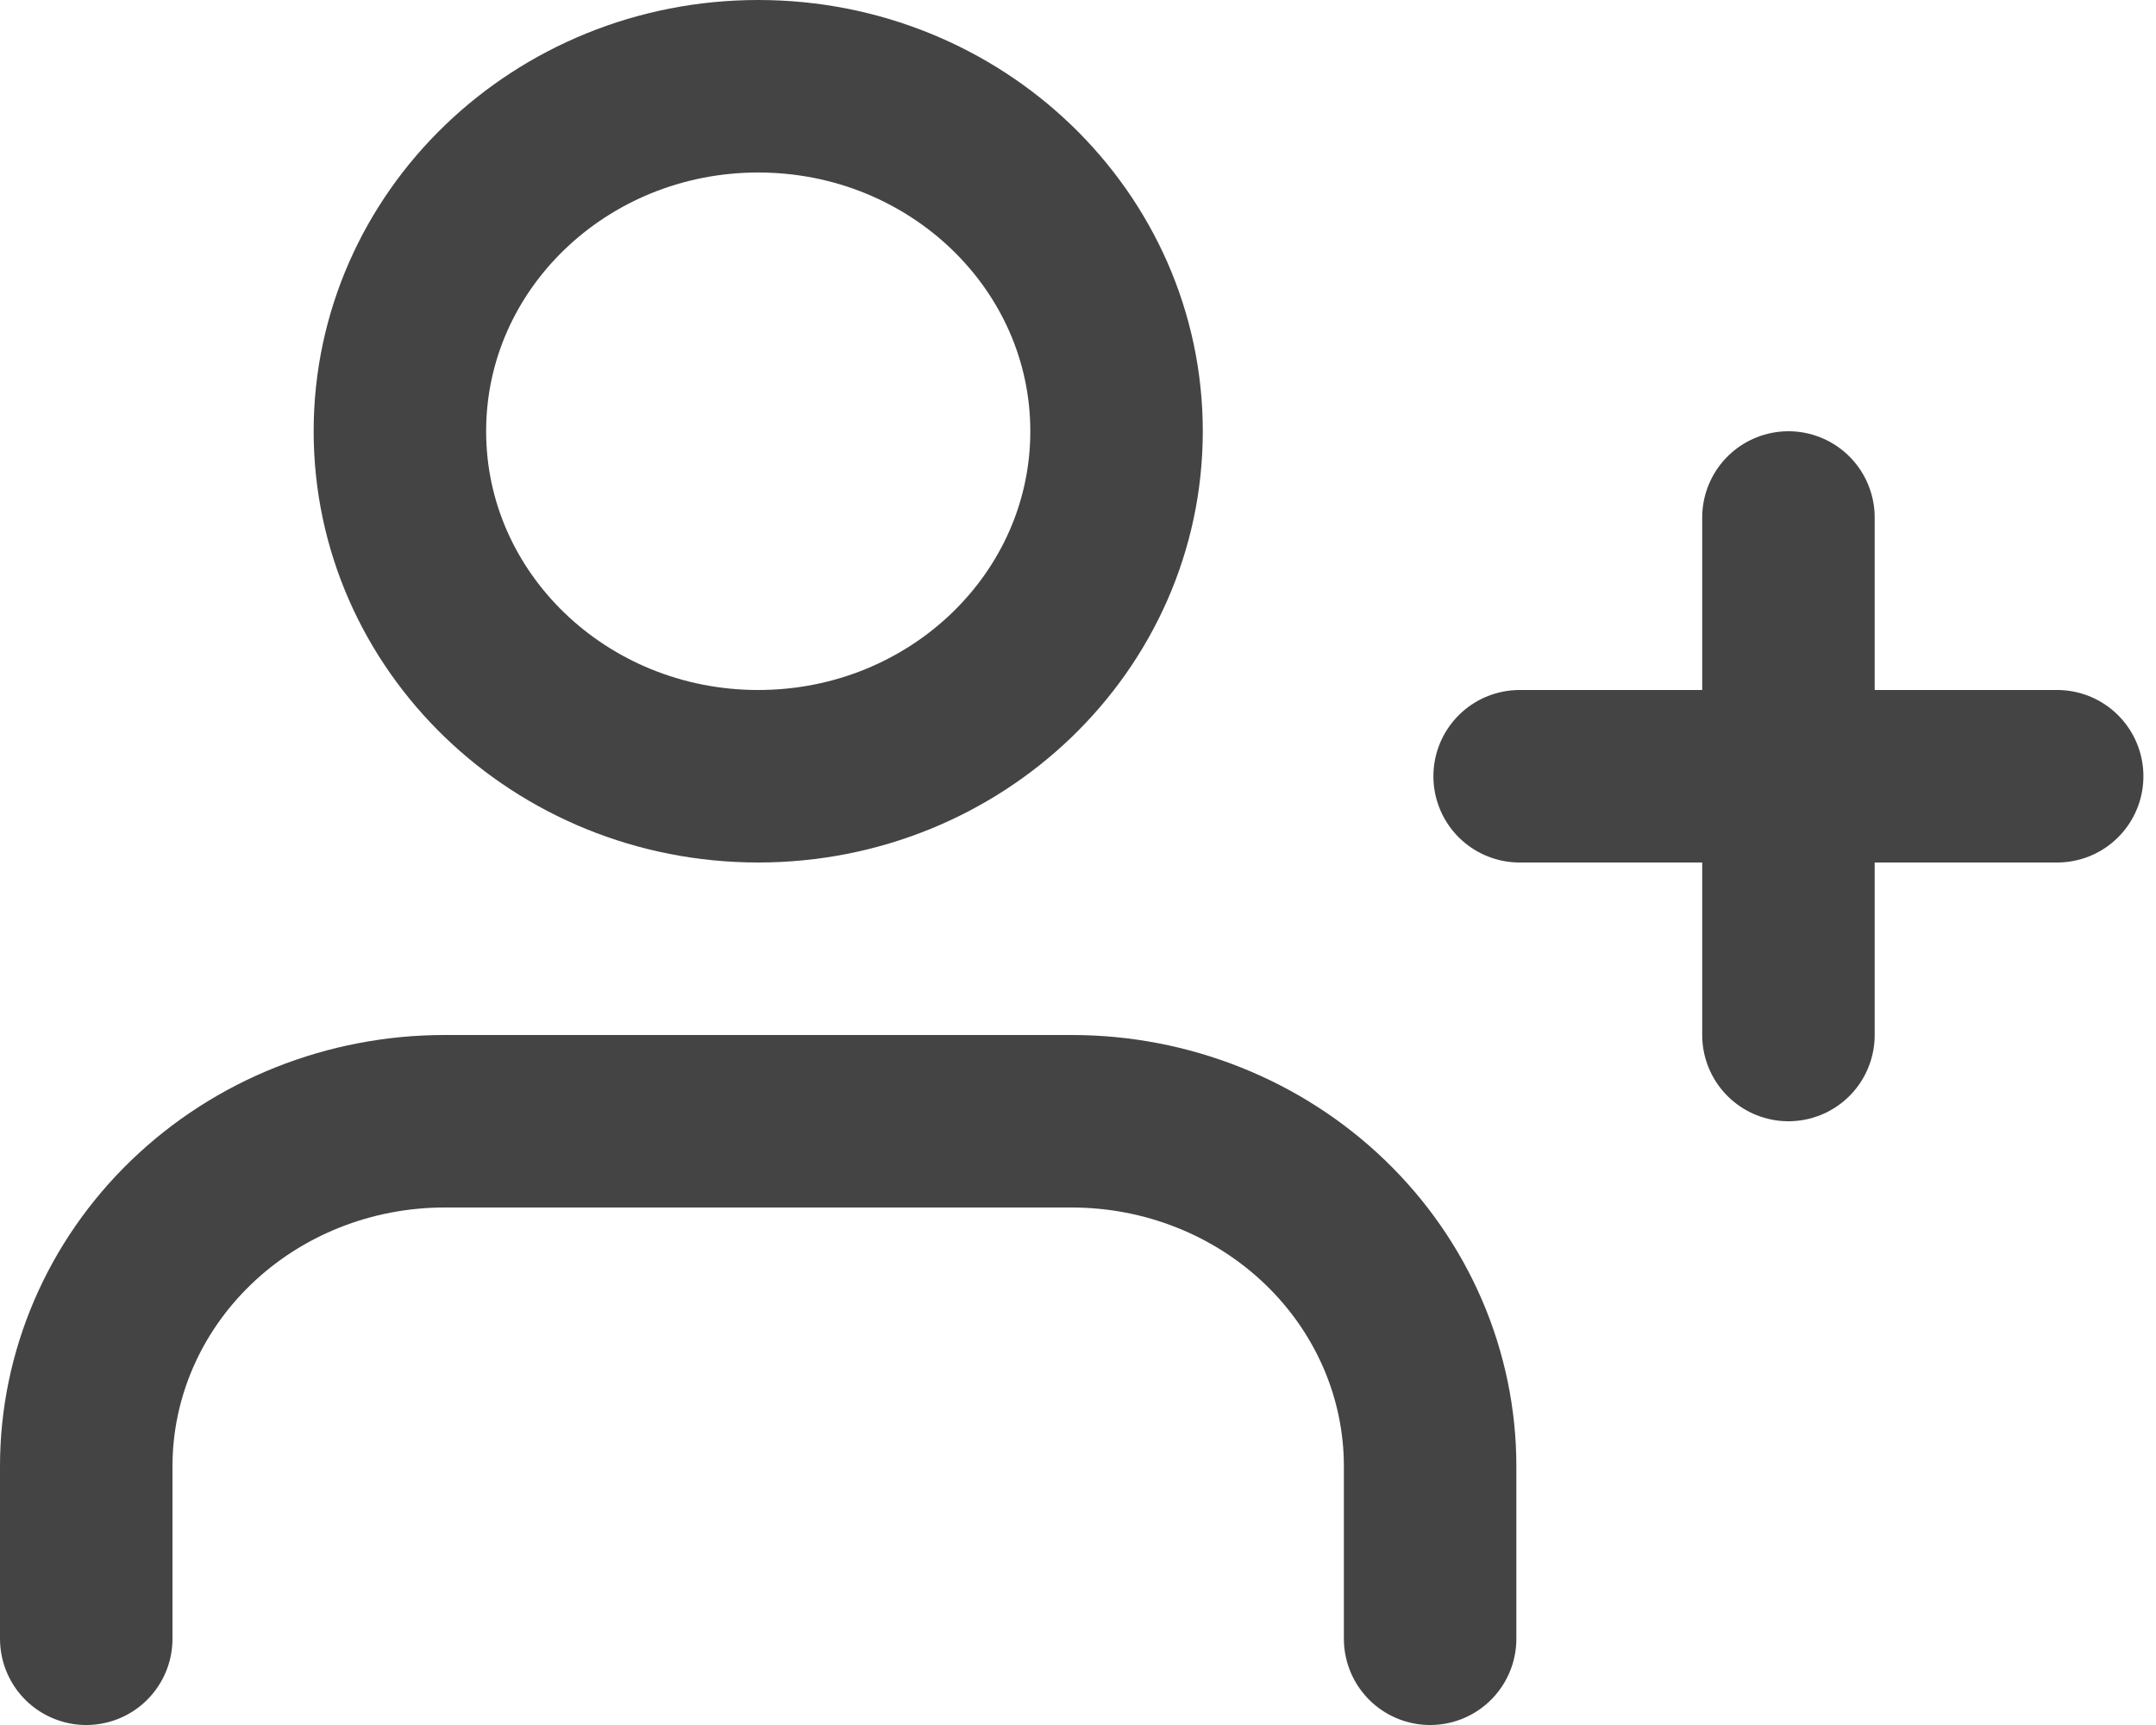
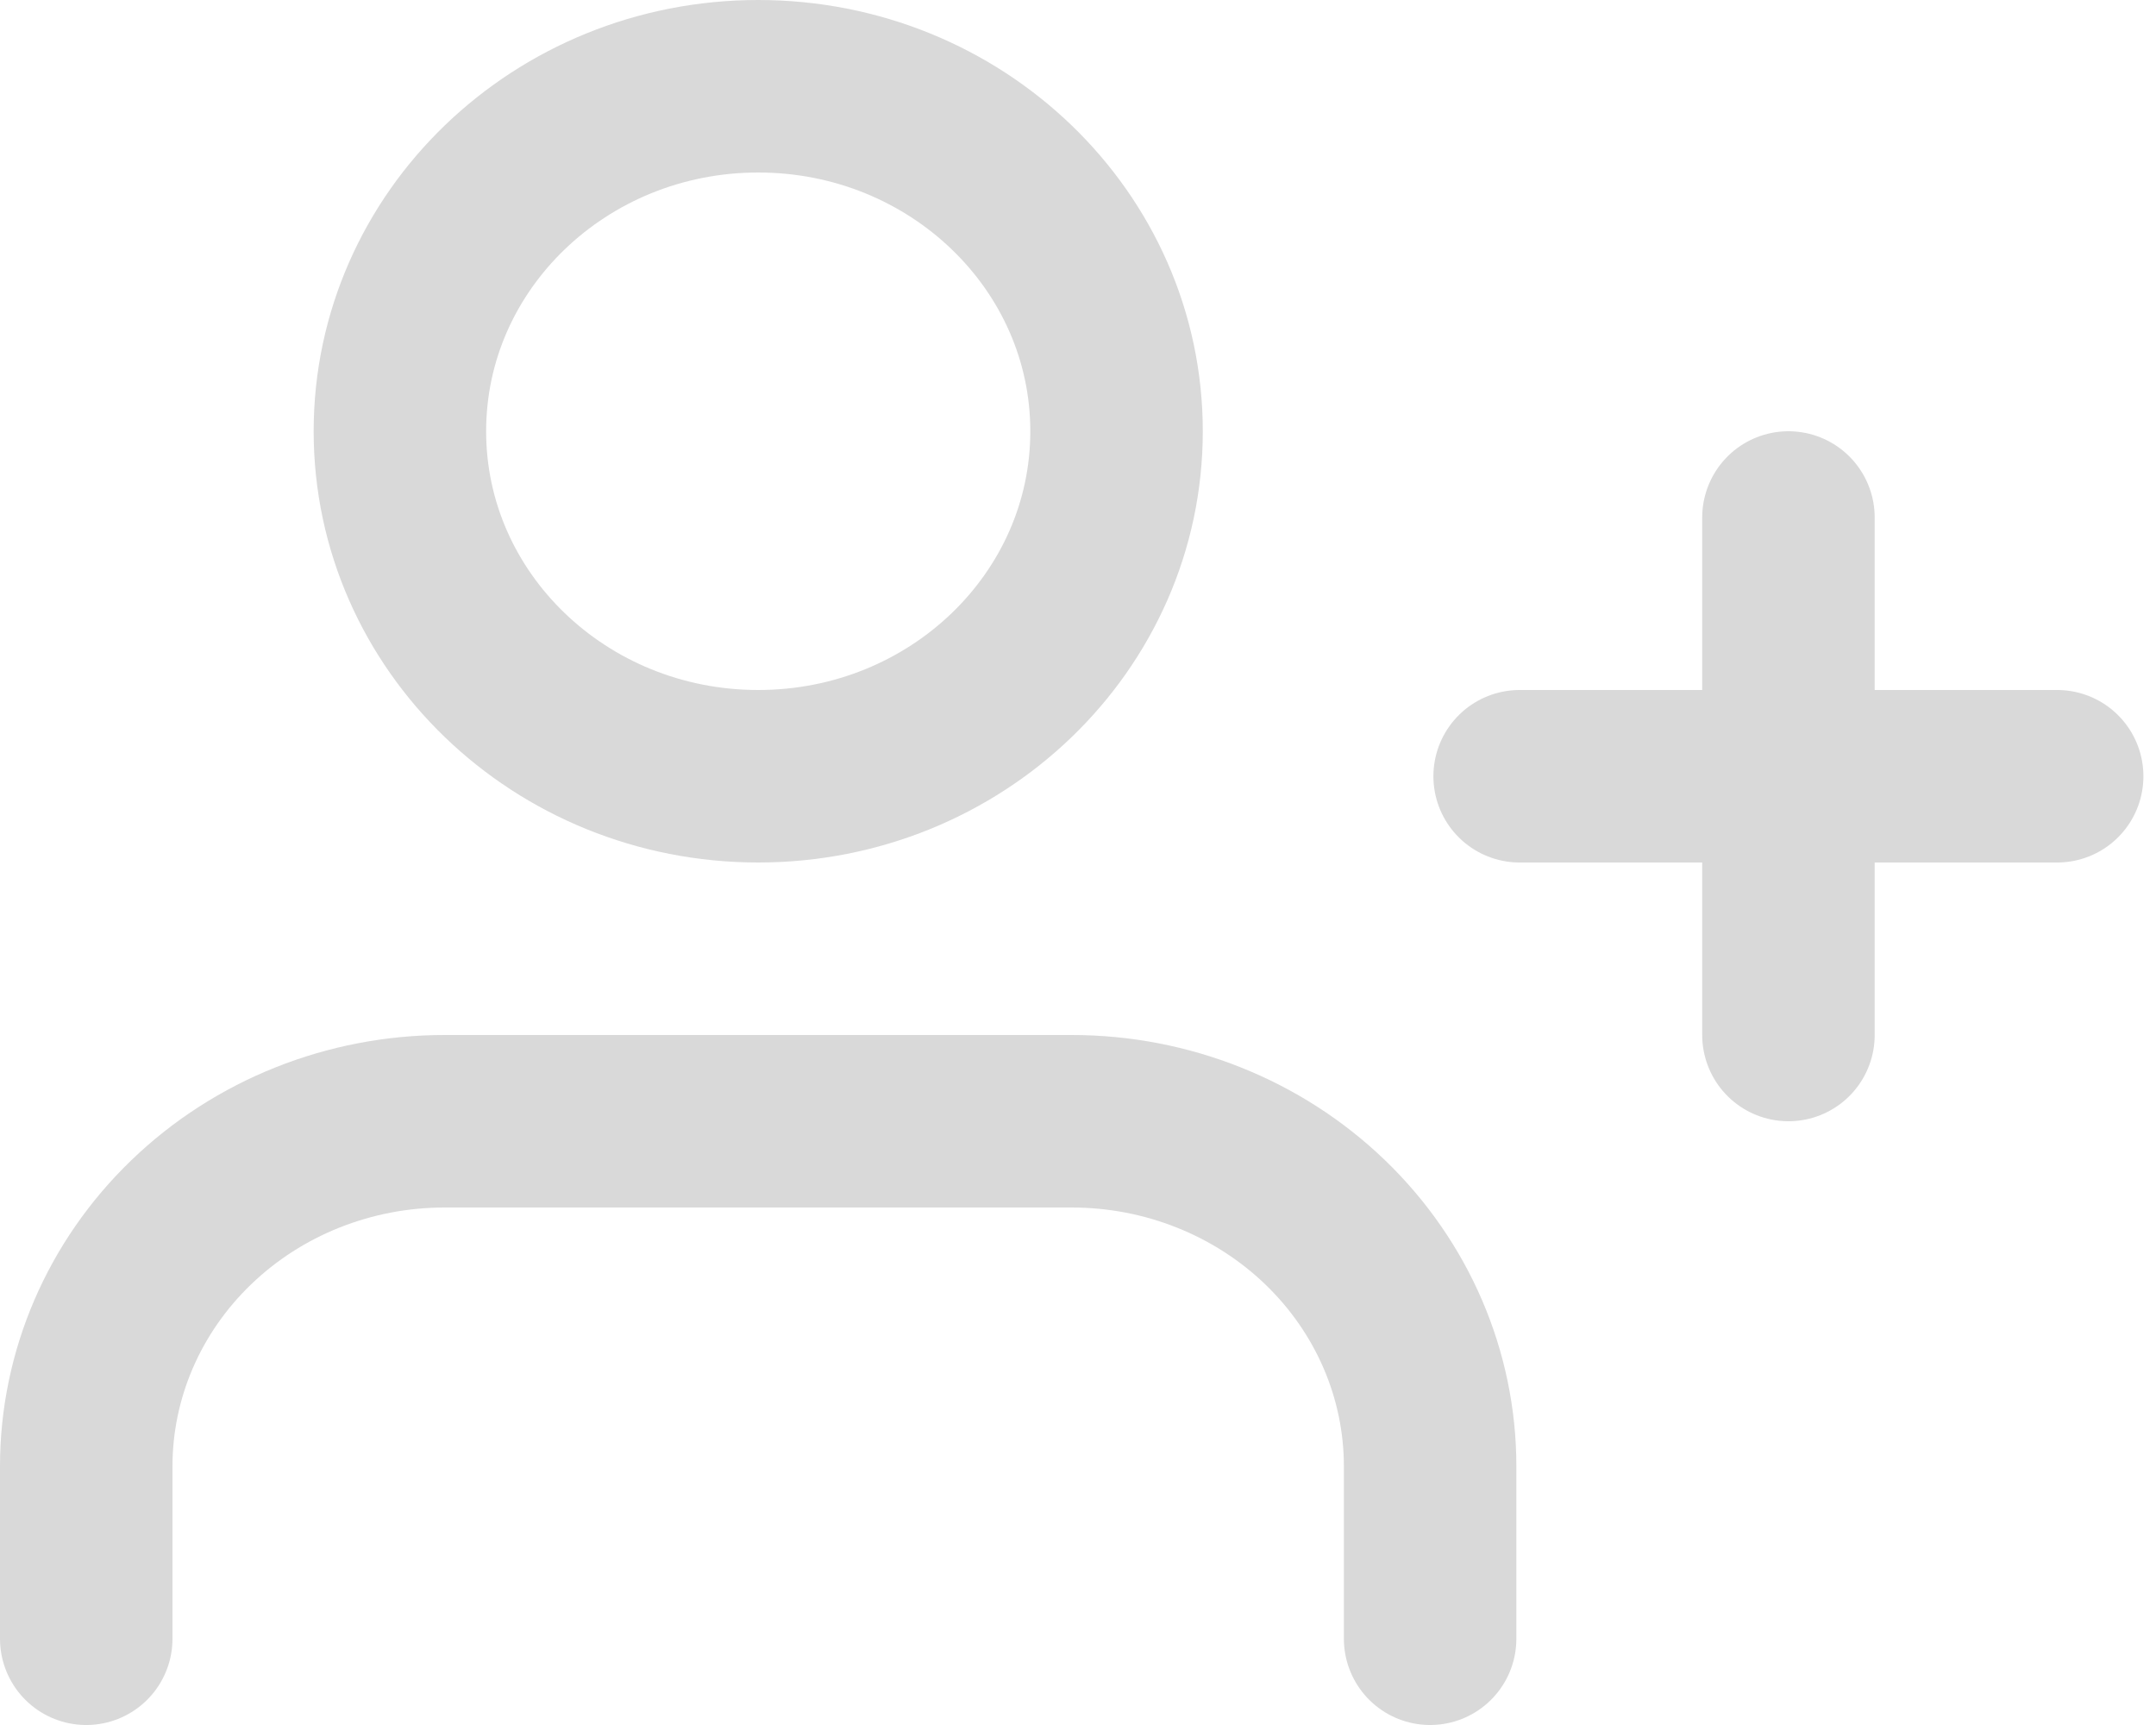
<svg xmlns="http://www.w3.org/2000/svg" width="25" height="20" viewBox="0 0 25 20" fill="none">
-   <path d="M16.583 19V17C16.583 15.939 16.145 14.922 15.366 14.172C14.586 13.421 13.529 13 12.427 13H5.155C4.053 13 2.996 13.421 2.217 14.172C1.438 14.922 1 15.939 1 17V19" stroke="#444444" stroke-width="2" stroke-linecap="round" stroke-linejoin="round" />
-   <path d="M8.792 9C11.087 9 12.947 7.209 12.947 5C12.947 2.791 11.087 1 8.792 1C6.497 1 4.637 2.791 4.637 5C4.637 7.209 6.497 9 8.792 9Z" stroke="#444444" stroke-width="2" stroke-linecap="round" stroke-linejoin="round" />
-   <path d="M20.738 6V12" stroke="#444444" stroke-width="2" stroke-linecap="round" stroke-linejoin="round" />
-   <path d="M23.854 9H17.621" stroke="#444444" stroke-width="2" stroke-linecap="round" stroke-linejoin="round" />
+   <path d="M16.583 19V17C16.583 15.939 16.145 14.922 15.366 14.172C14.586 13.421 13.529 13 12.427 13H5.155C4.053 13 2.996 13.421 2.217 14.172C1.438 14.922 1 15.939 1 17V19" stroke="#D9D9D9" stroke-width="2" stroke-linecap="round" stroke-linejoin="round" />
+   <path d="M8.792 9C11.087 9 12.947 7.209 12.947 5C12.947 2.791 11.087 1 8.792 1C6.497 1 4.637 2.791 4.637 5C4.637 7.209 6.497 9 8.792 9Z" stroke="#D9D9D9" stroke-width="2" stroke-linecap="round" stroke-linejoin="round" />
+   <path d="M20.738 6V12" stroke="#D9D9D9" stroke-width="2" stroke-linecap="round" stroke-linejoin="round" />
+   <path d="M23.854 9H17.621" stroke="#D9D9D9" stroke-width="2" stroke-linecap="round" stroke-linejoin="round" />
</svg>
